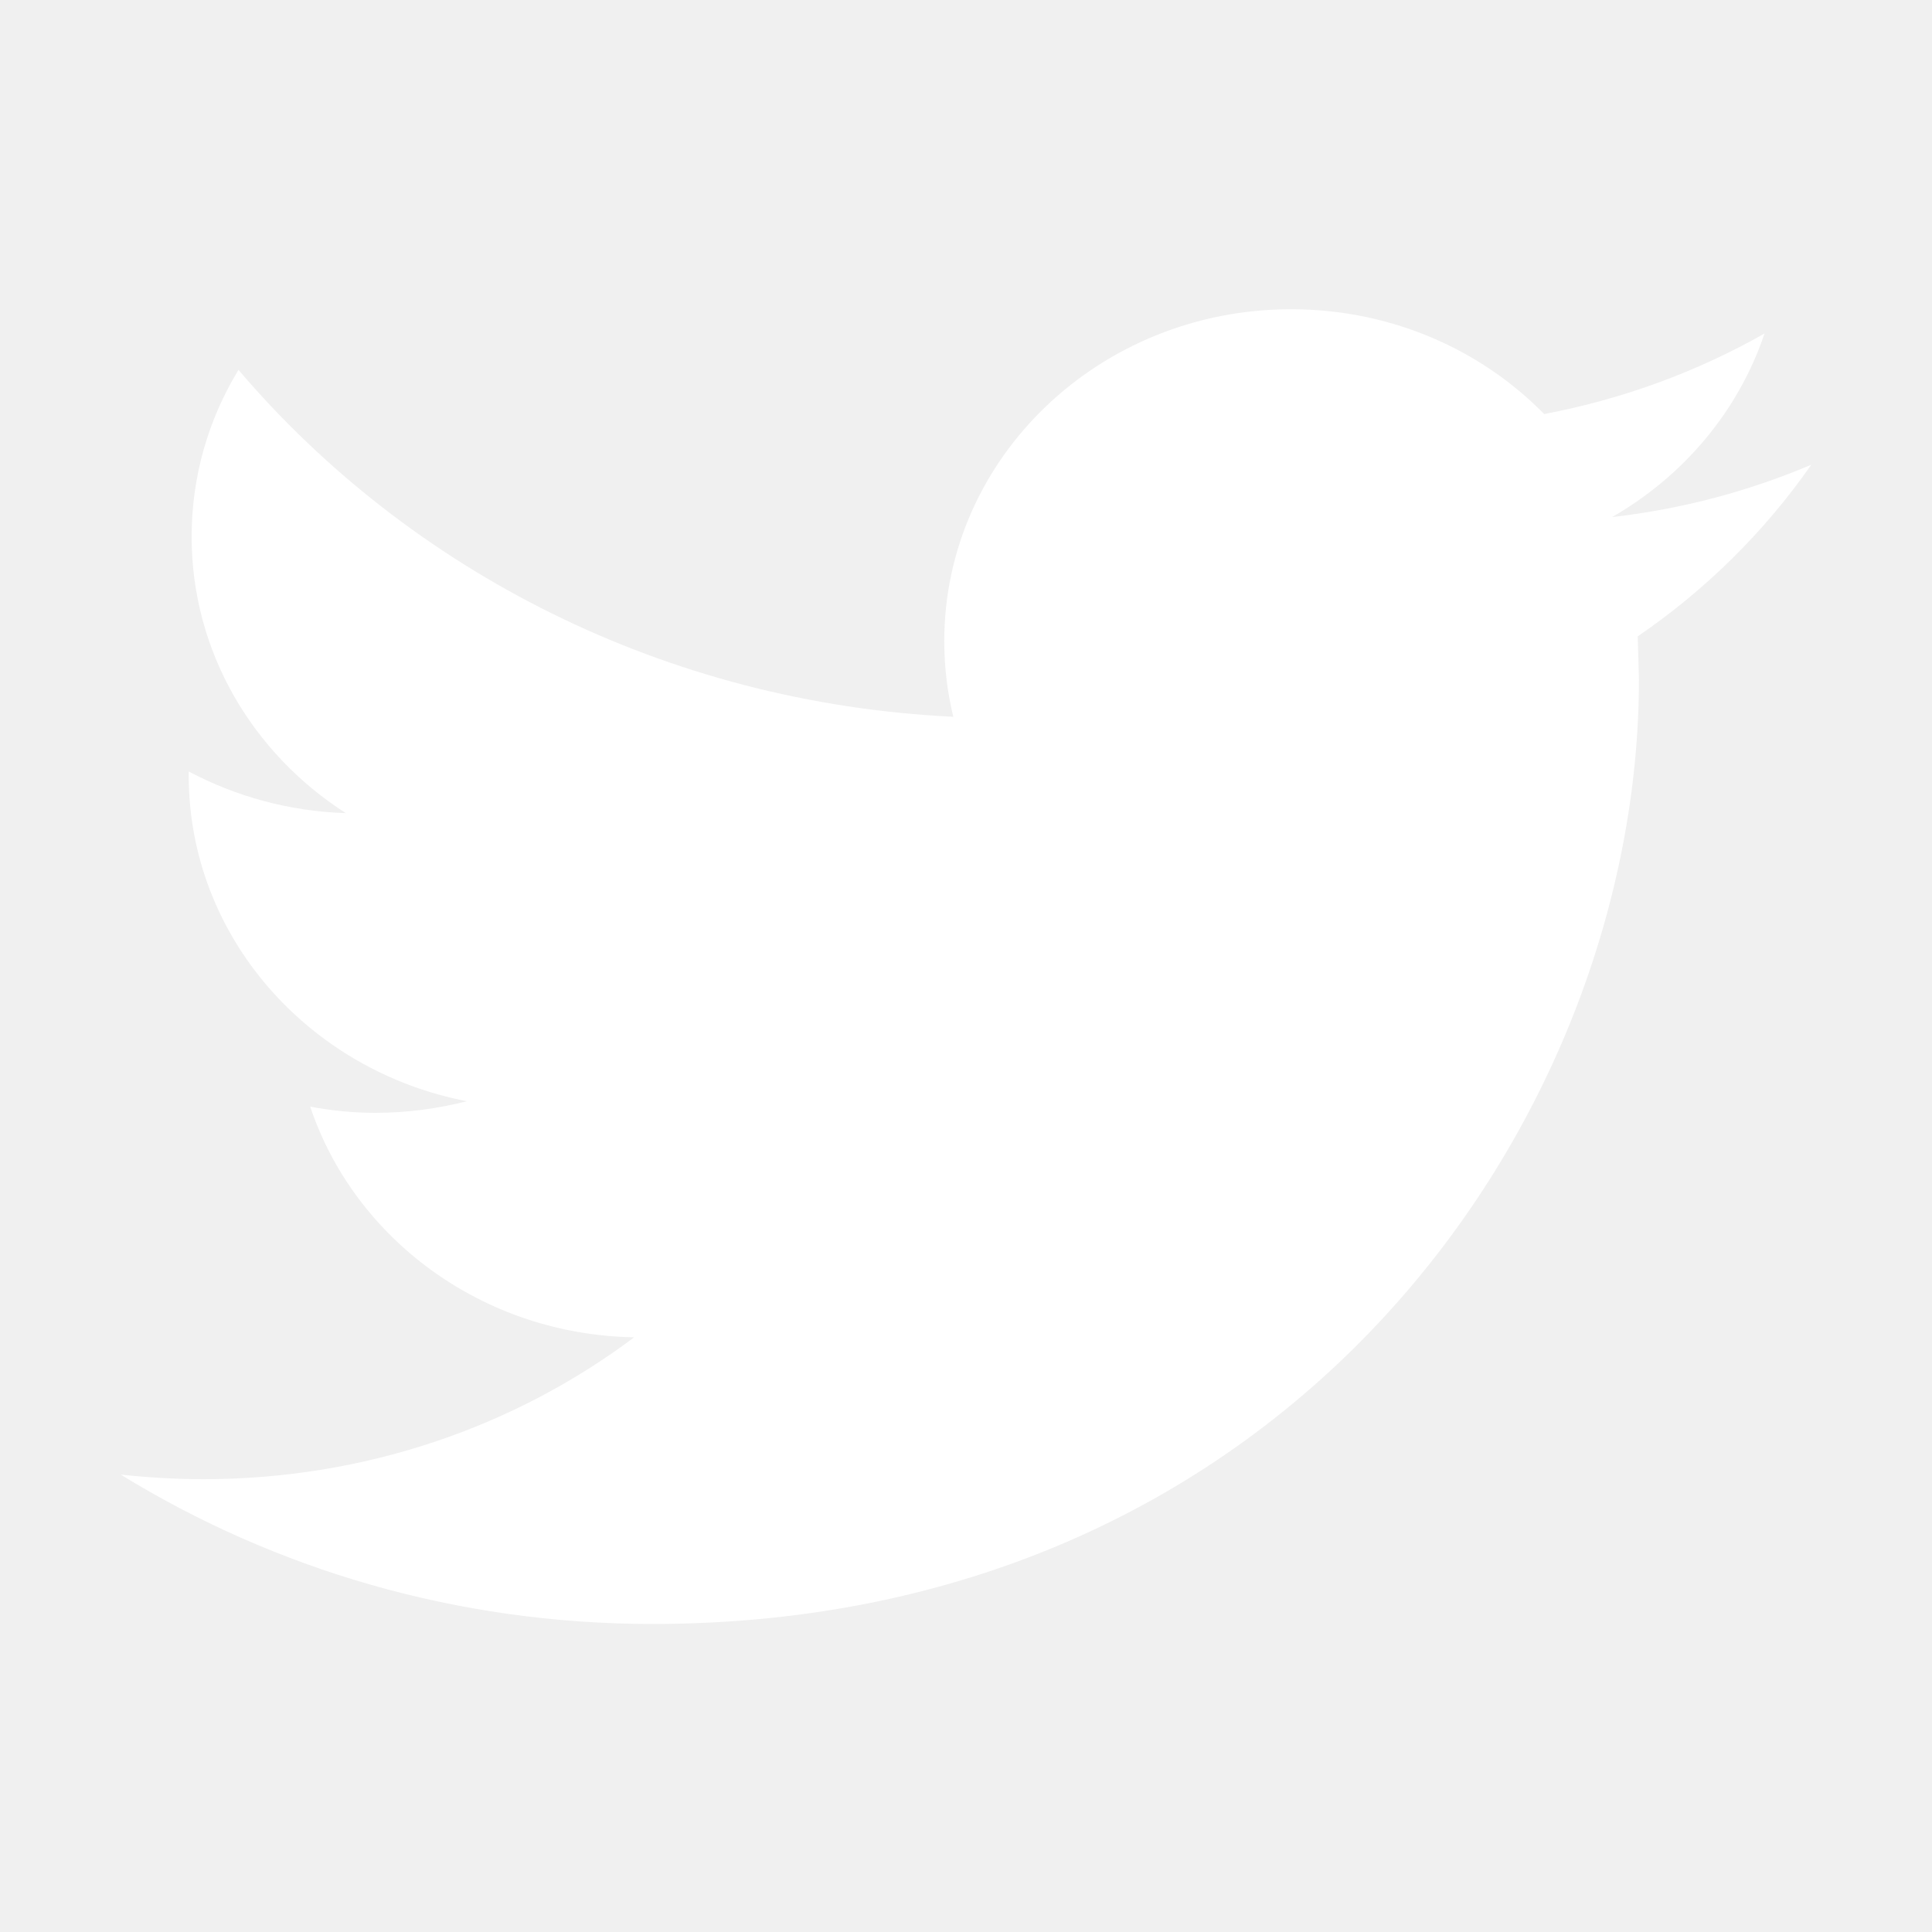
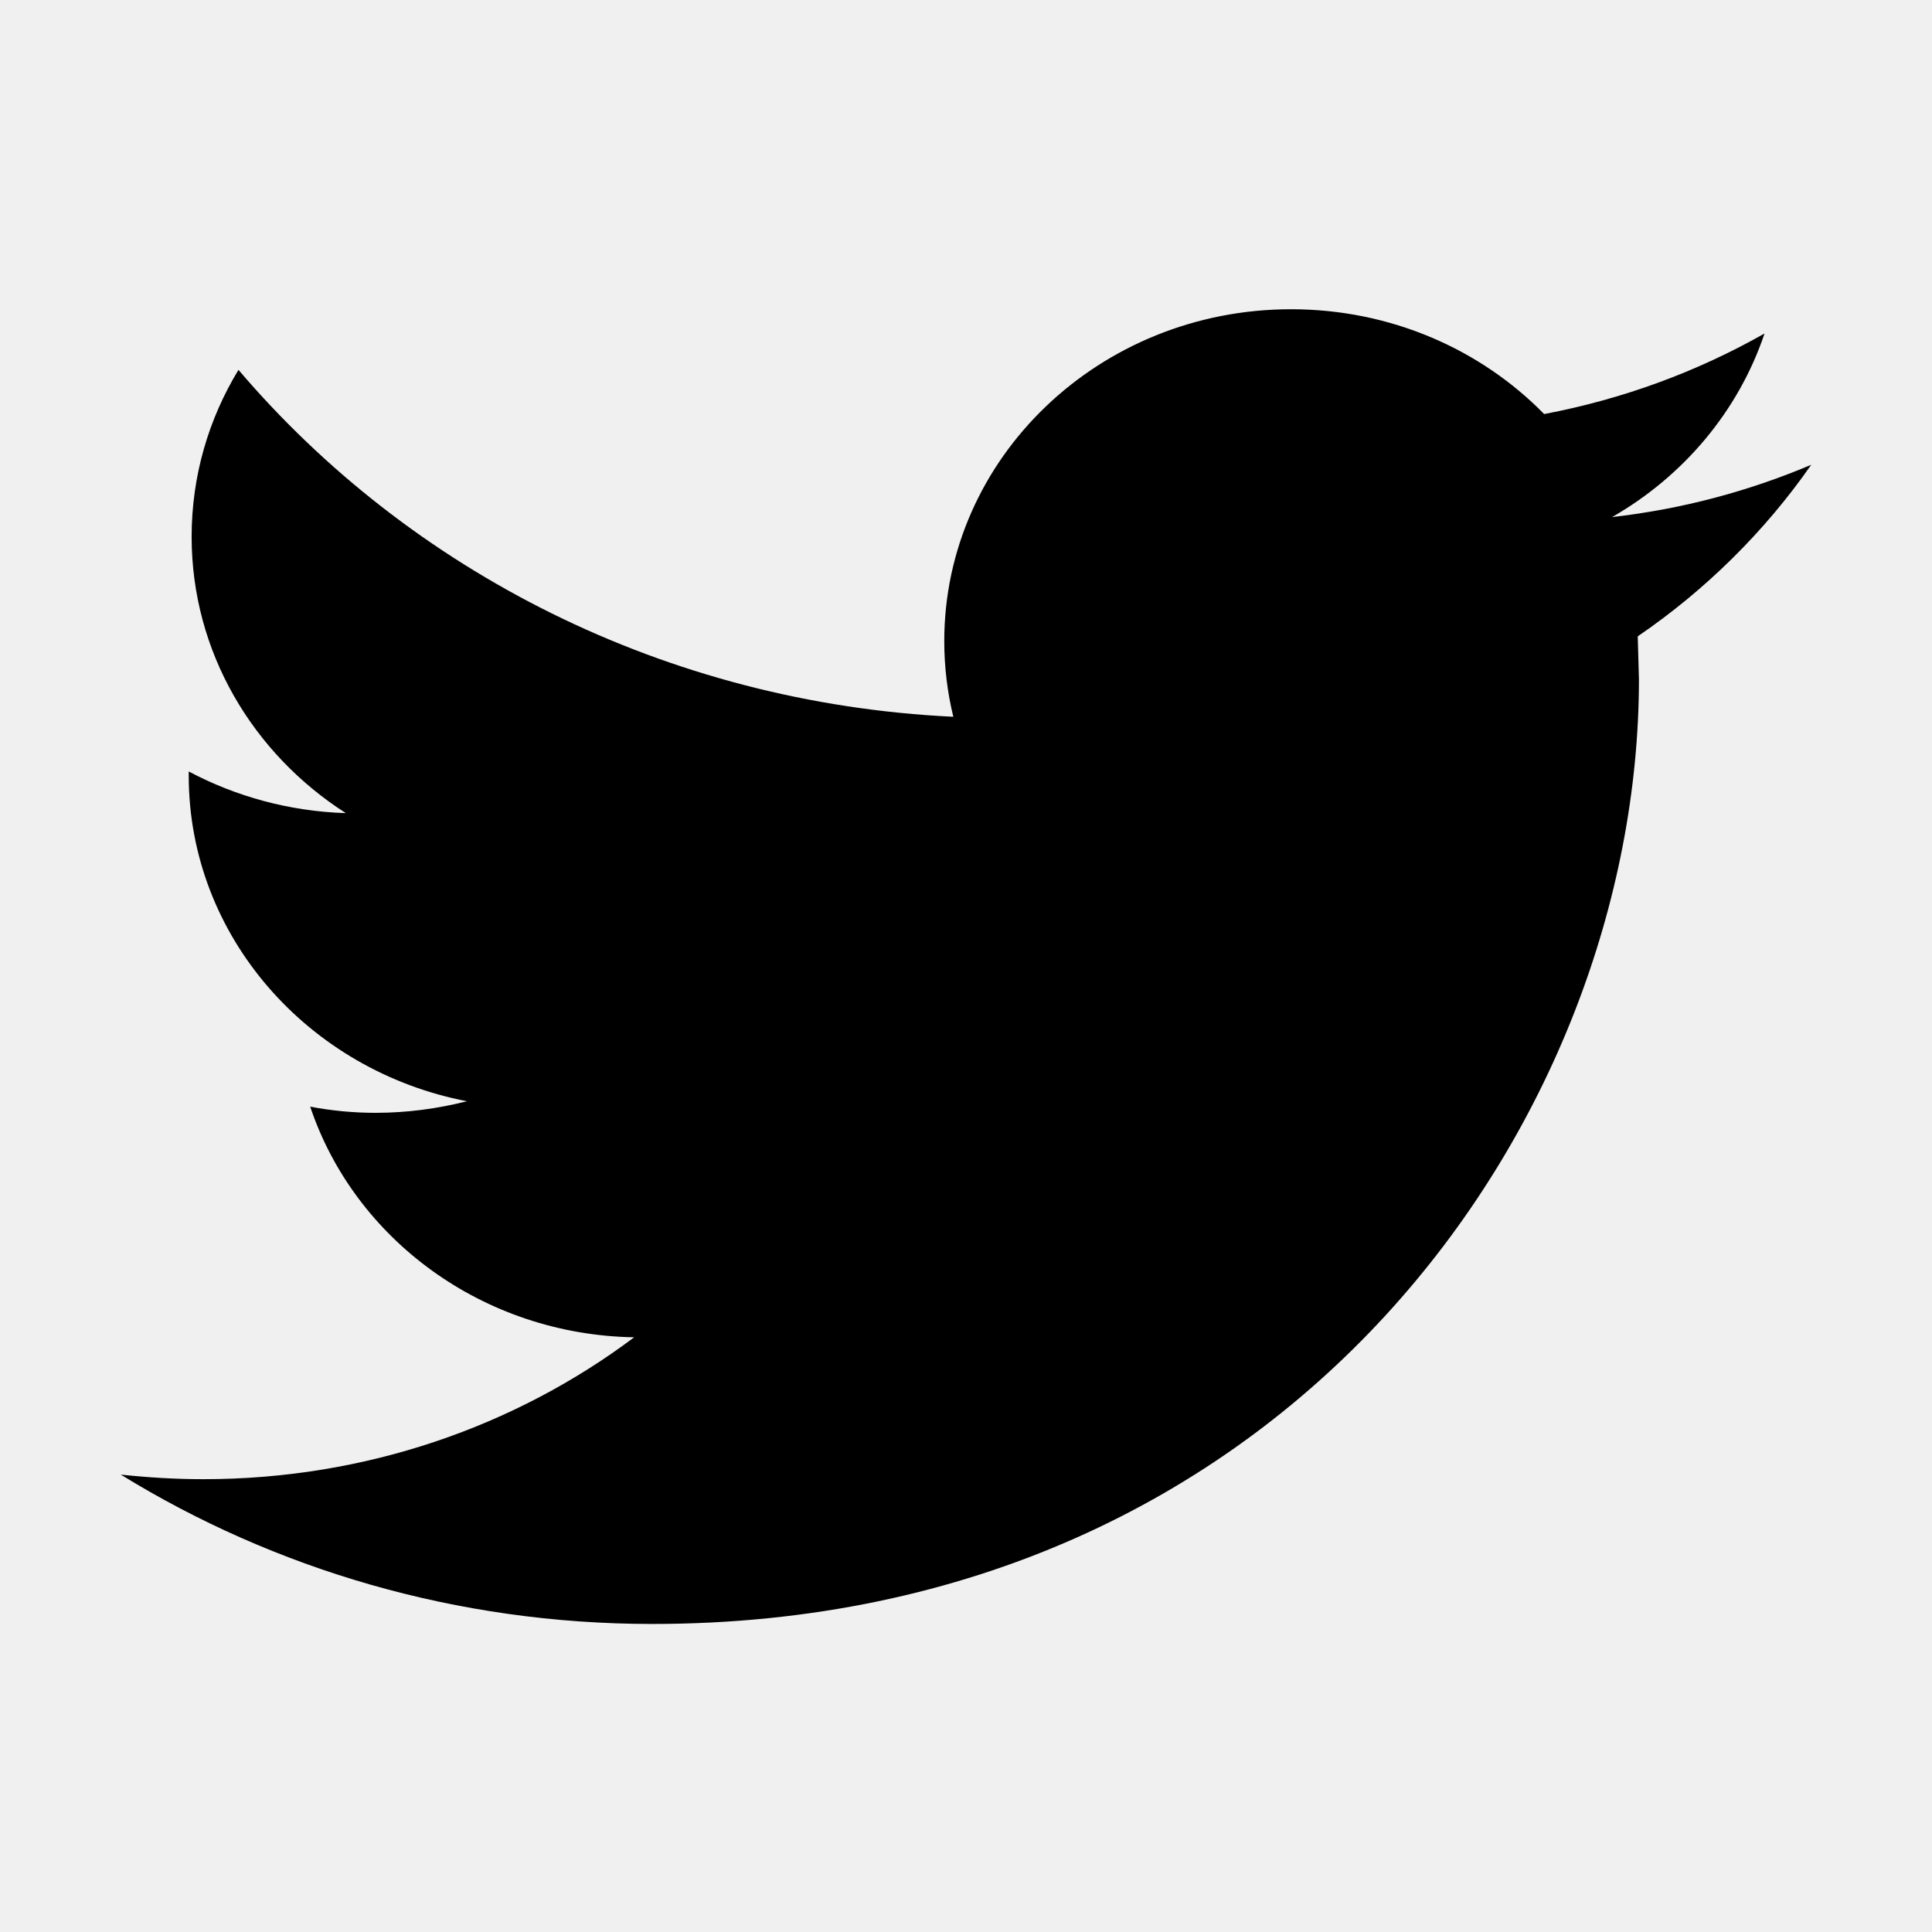
- <svg xmlns="http://www.w3.org/2000/svg" width="16" height="16" viewBox="0 0 16 16" fill="none">
-   <path d="M15 3.849C14.485 4.067 13.932 4.216 13.351 4.282C13.944 3.942 14.398 3.402 14.613 2.762C14.057 3.077 13.443 3.305 12.788 3.429C12.264 2.894 11.519 2.561 10.692 2.561C9.106 2.561 7.82 3.792 7.82 5.31C7.82 5.525 7.846 5.735 7.895 5.936C5.508 5.822 3.392 4.727 1.975 3.063C1.728 3.469 1.587 3.941 1.587 4.445C1.587 5.399 2.094 6.241 2.864 6.734C2.394 6.719 1.951 6.595 1.563 6.389V6.423C1.563 7.755 2.554 8.867 3.867 9.12C3.626 9.181 3.373 9.216 3.11 9.216C2.925 9.216 2.745 9.198 2.569 9.165C2.935 10.258 3.995 11.053 5.252 11.075C4.269 11.812 3.03 12.25 1.685 12.25C1.453 12.25 1.225 12.236 1 12.212C2.271 12.994 3.78 13.449 5.402 13.449C10.685 13.449 13.573 9.259 13.573 5.626L13.563 5.27C14.128 4.884 14.616 4.4 15 3.849Z" fill="white" />
+ <svg xmlns="http://www.w3.org/2000/svg" width="16" height="16" viewBox="0 0 16 16">
+   <path d="M15 3.849C14.485 4.067 13.932 4.216 13.351 4.282C13.944 3.942 14.398 3.402 14.613 2.762C14.057 3.077 13.443 3.305 12.788 3.429C12.264 2.894 11.519 2.561 10.692 2.561C9.106 2.561 7.82 3.792 7.82 5.31C7.82 5.525 7.846 5.735 7.895 5.936C5.508 5.822 3.392 4.727 1.975 3.063C1.728 3.469 1.587 3.941 1.587 4.445C1.587 5.399 2.094 6.241 2.864 6.734C2.394 6.719 1.951 6.595 1.563 6.389V6.423C1.563 7.755 2.554 8.867 3.867 9.12C3.626 9.181 3.373 9.216 3.11 9.216C2.925 9.216 2.745 9.198 2.569 9.165C2.935 10.258 3.995 11.053 5.252 11.075C4.269 11.812 3.03 12.25 1.685 12.25C1.453 12.25 1.225 12.236 1 12.212C2.271 12.994 3.78 13.449 5.402 13.449C10.685 13.449 13.573 9.259 13.573 5.626L13.563 5.27C14.128 4.884 14.616 4.4 15 3.849Z" />
</svg>
